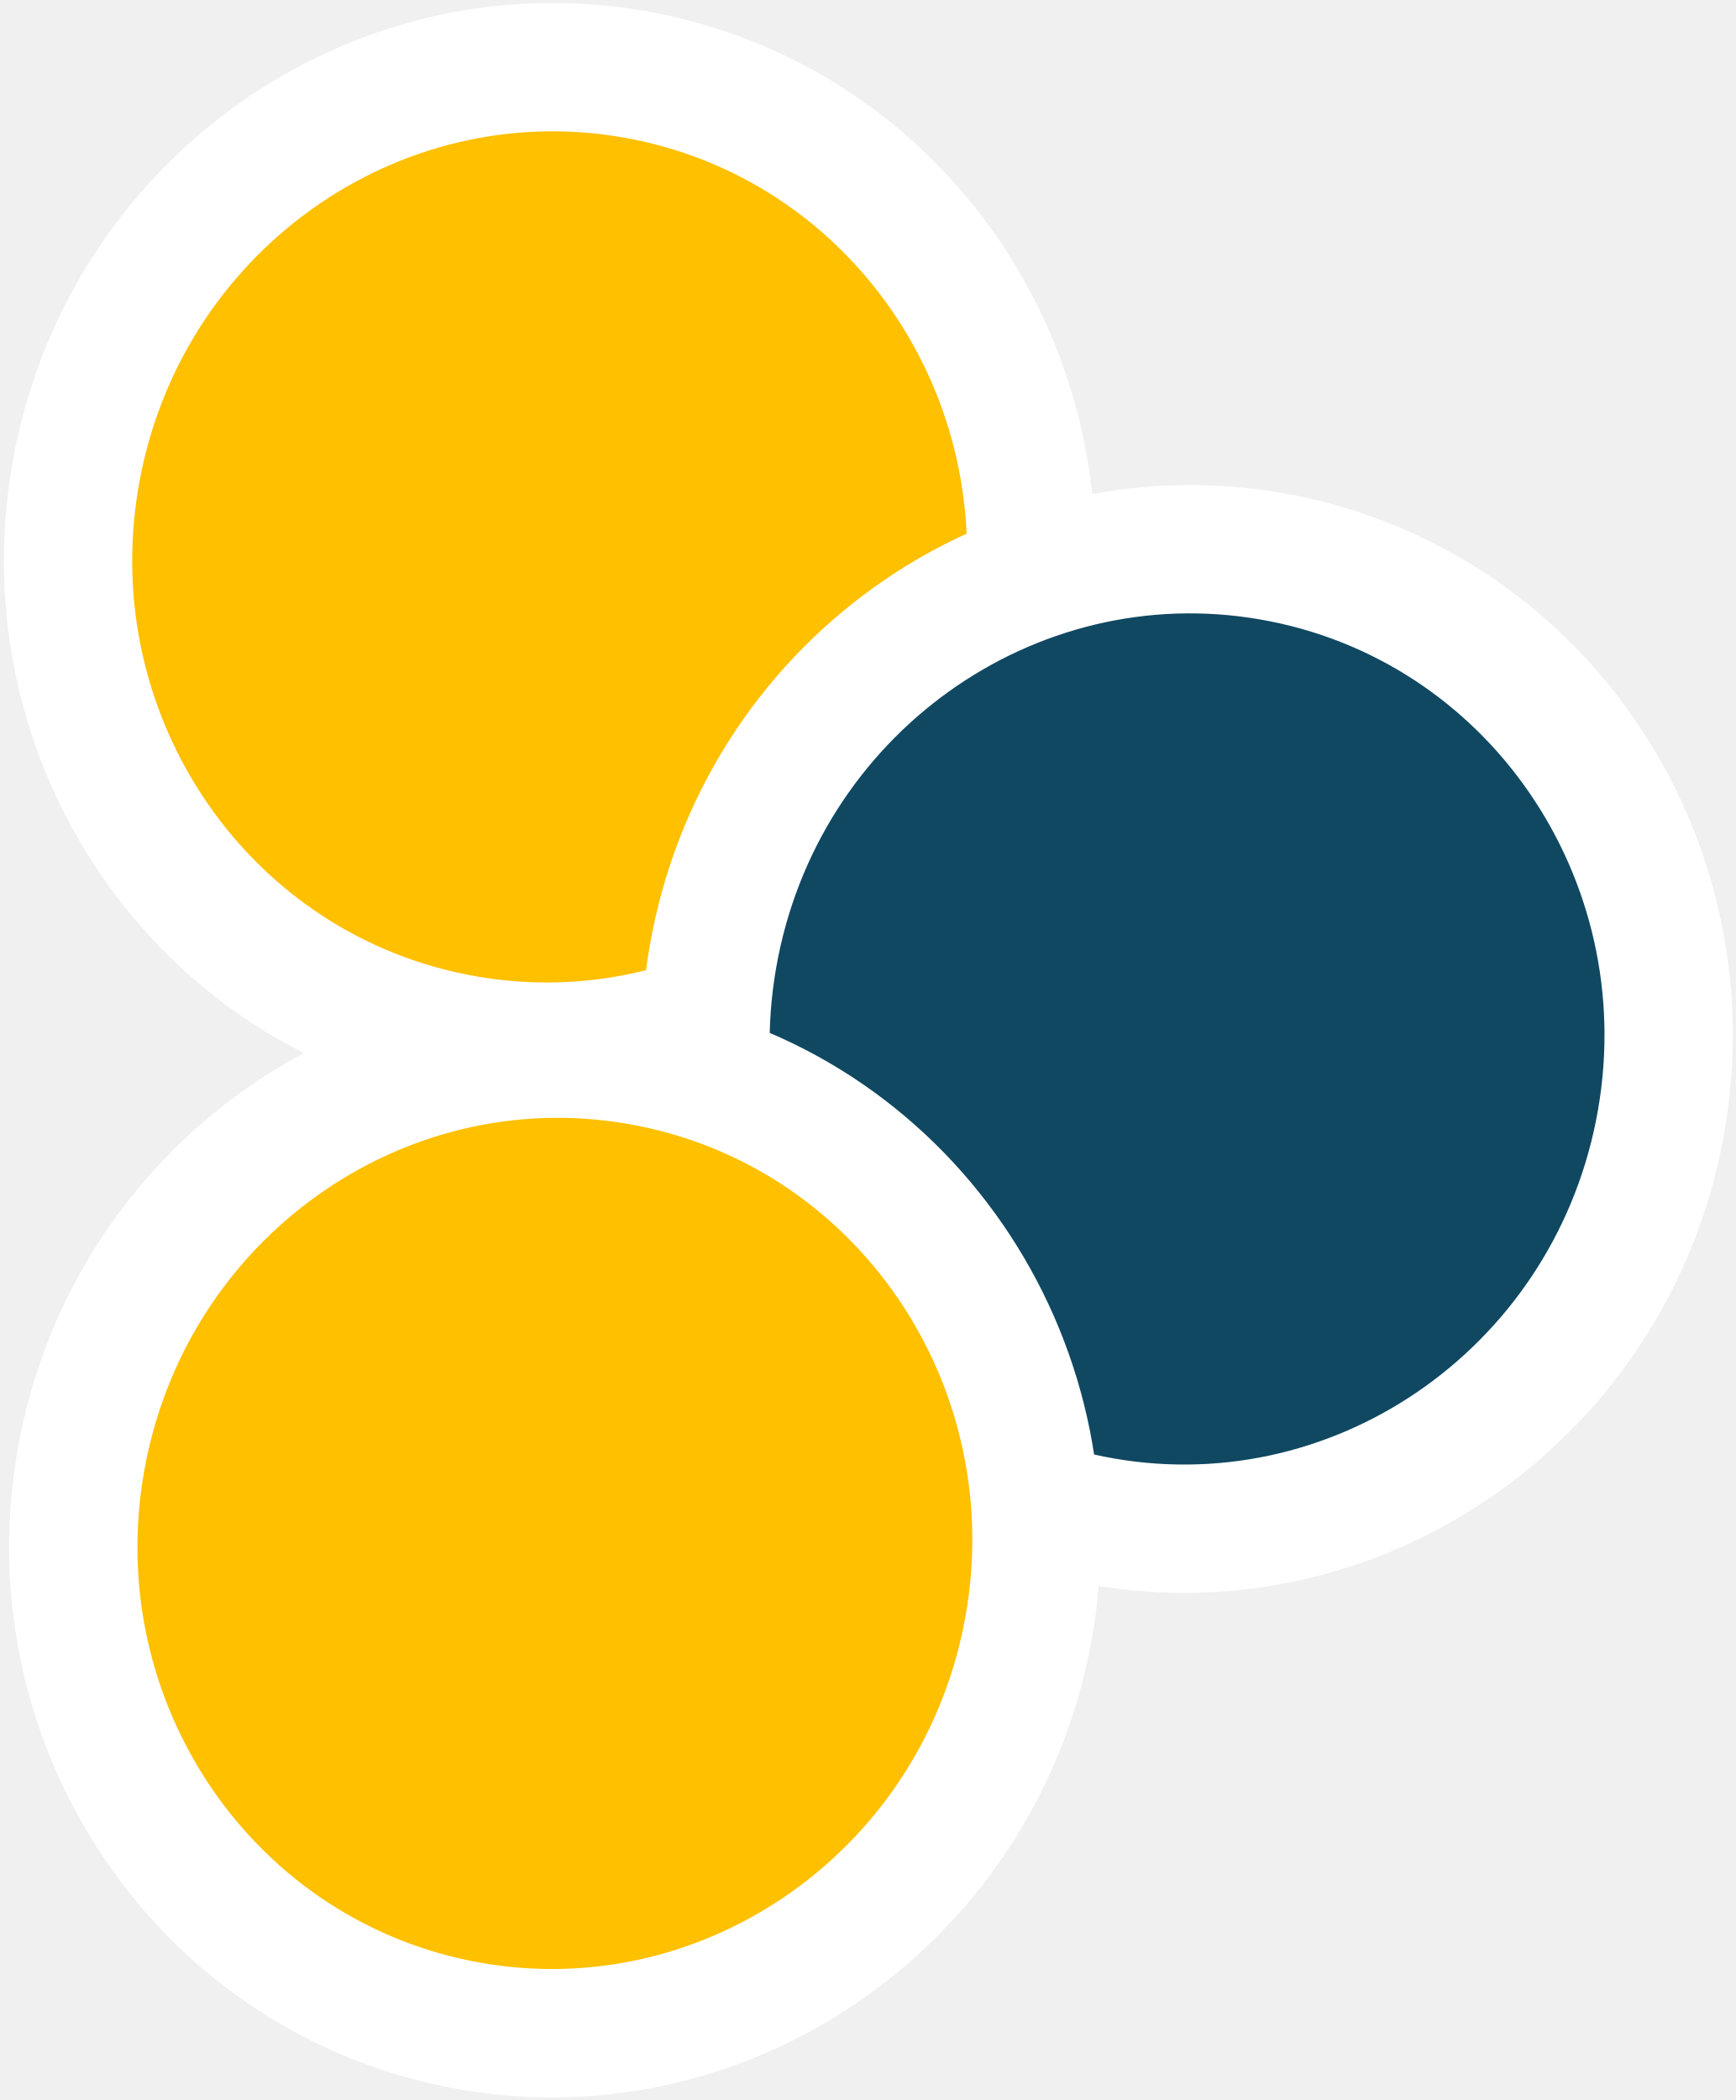
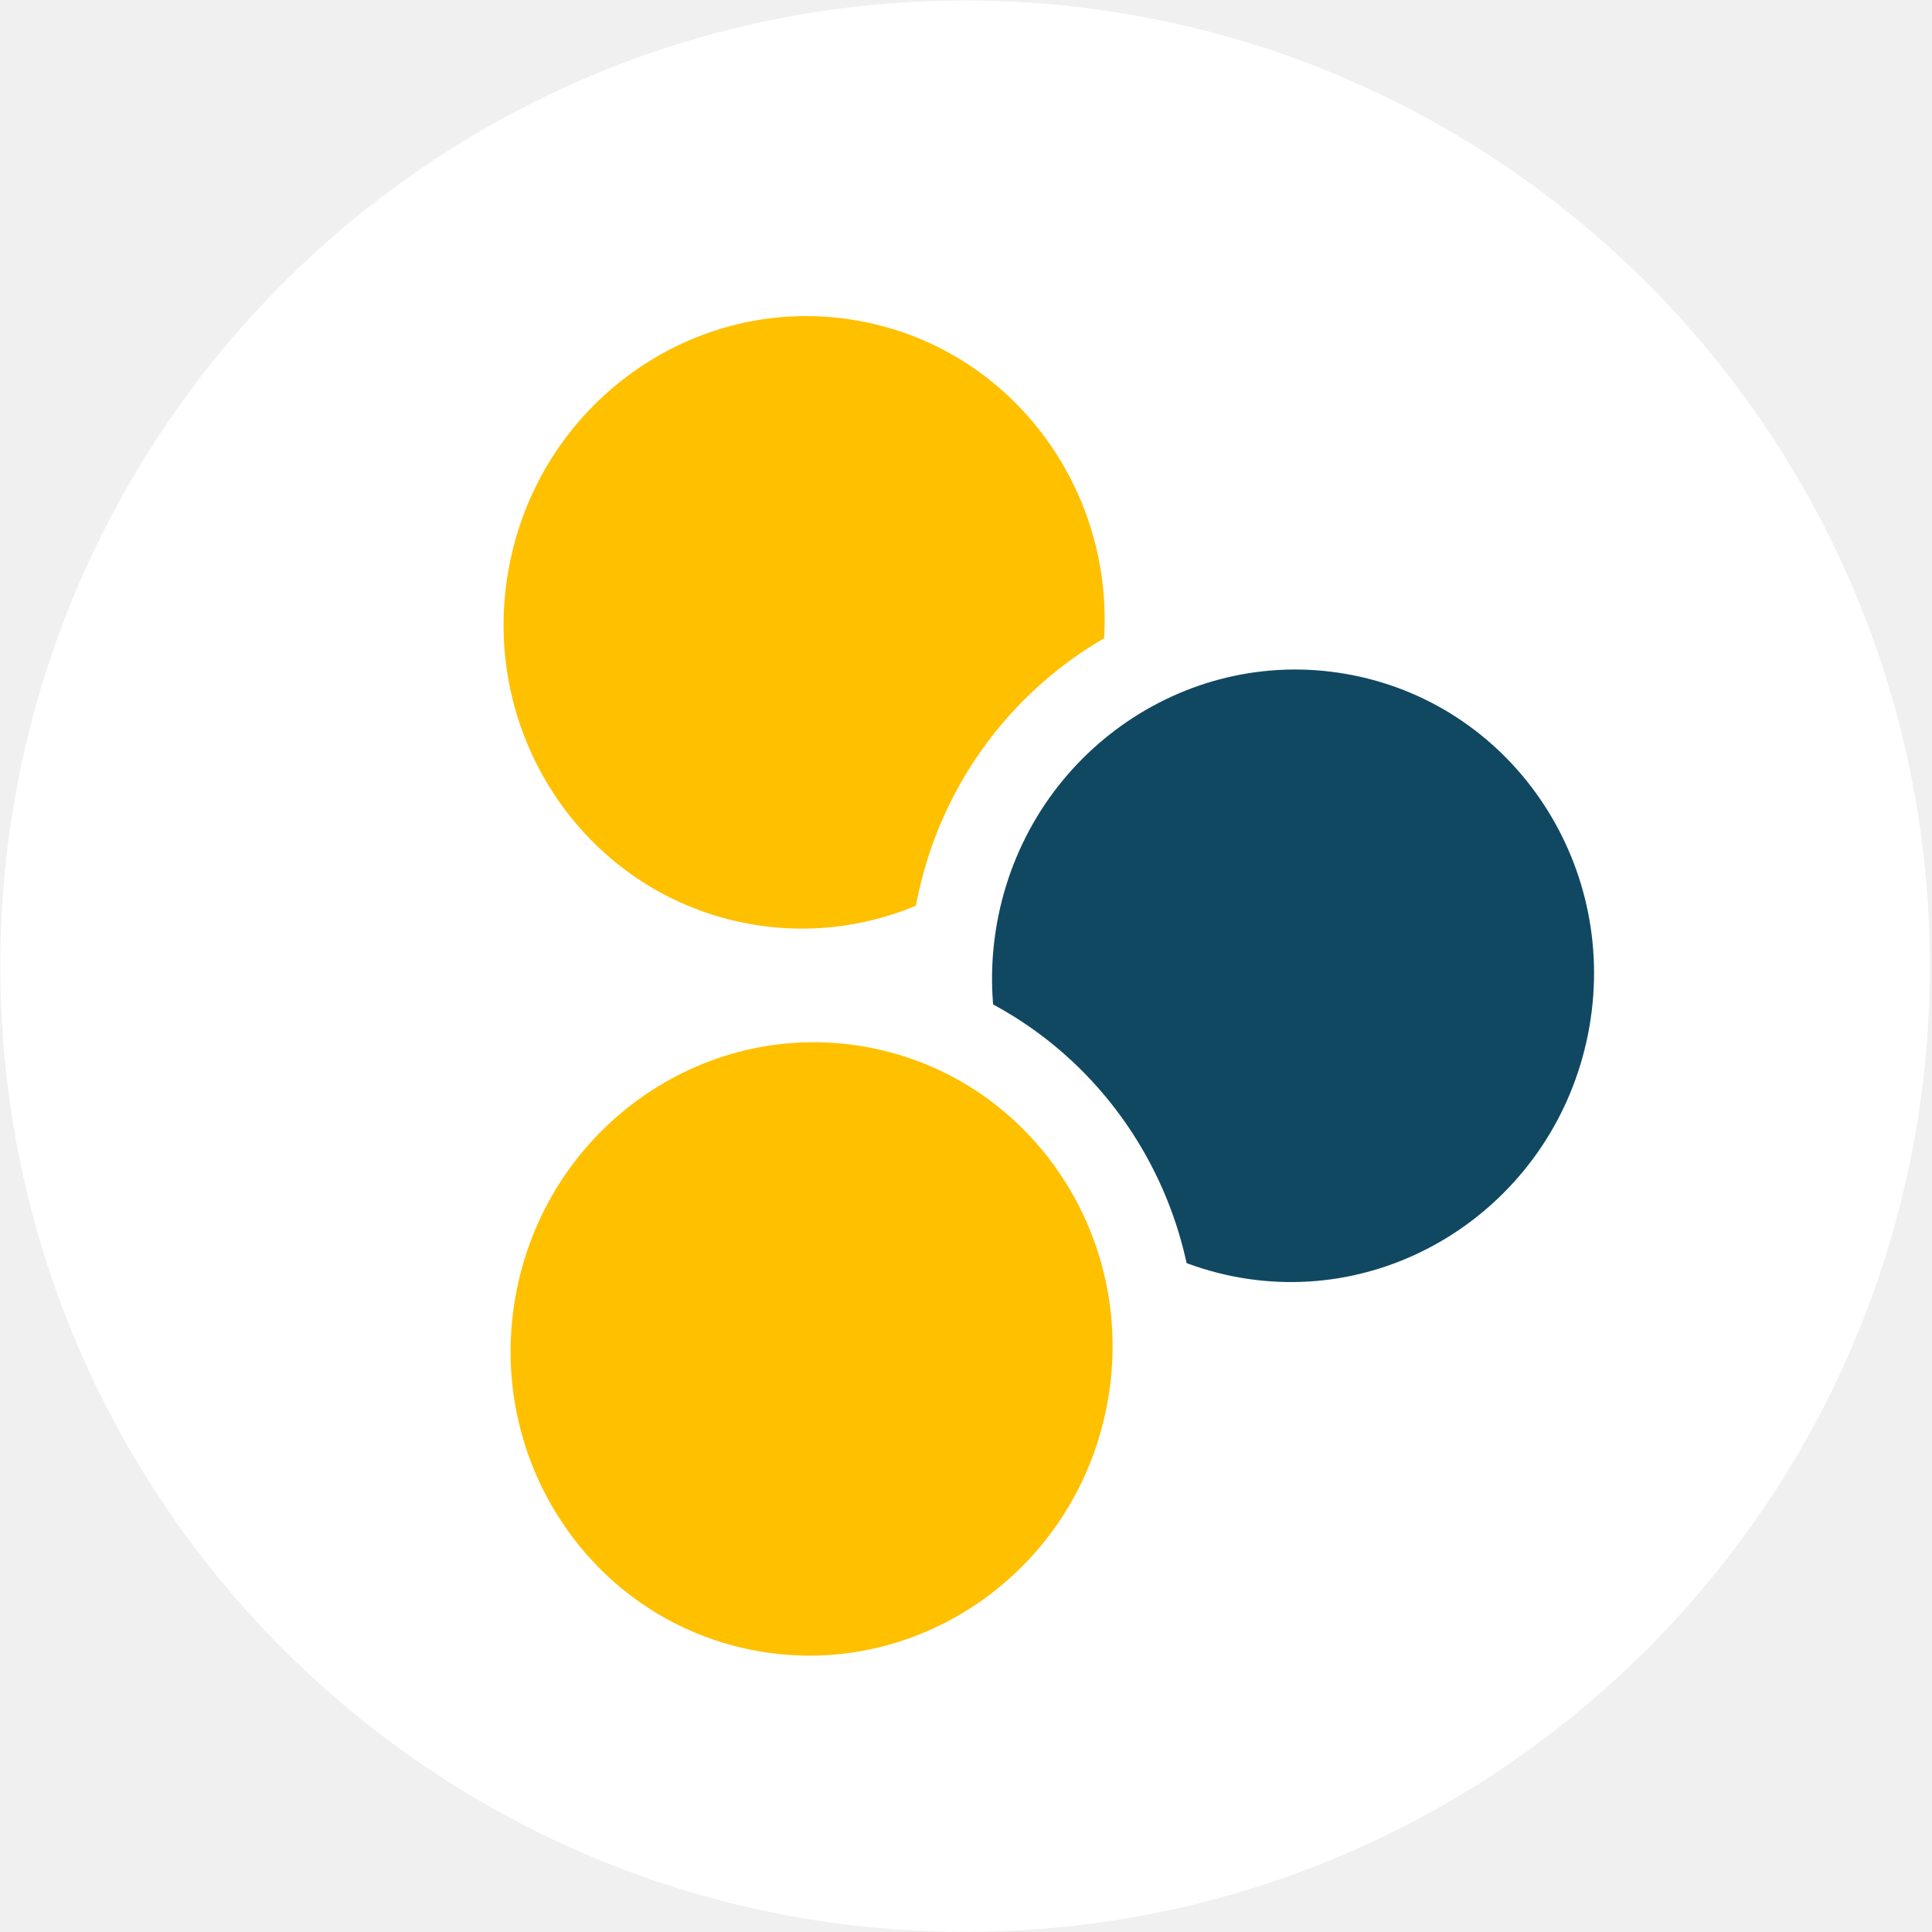
- <svg xmlns="http://www.w3.org/2000/svg" width="372" height="450" xml:space="preserve" overflow="hidden">
-   <g transform="translate(-429 -1070)">
-     <path d="M445.659 1169.18C456.993 1112.31 511.461 1075.23 567.317 1086.36 623.174 1097.49 659.266 1152.62 647.932 1209.49 636.598 1266.36 582.13 1303.44 526.274 1292.31 470.418 1281.18 434.326 1226.05 445.659 1169.18Z" stroke="#FFFFFF" stroke-width="27.5" stroke-miterlimit="8" fill="#FFC000" fill-rule="evenodd" />
-     <path d="M582.276 1272.48C593.61 1215.61 648.078 1178.53 703.934 1189.66 759.79 1200.79 795.882 1255.92 784.548 1312.79 773.215 1369.66 718.747 1406.74 662.891 1395.61 607.035 1384.48 570.942 1329.35 582.276 1272.48Z" stroke="#FFFFFF" stroke-width="27.5" stroke-miterlimit="8" fill="#104862" fill-rule="evenodd" />
-     <path d="M446.785 1380.58C458.119 1323.7 512.587 1286.62 568.443 1297.76 624.299 1308.89 660.392 1364.01 649.058 1420.89 637.724 1477.76 583.256 1514.84 527.4 1503.71 471.544 1492.57 435.452 1437.45 446.785 1380.58Z" stroke="#FFFFFF" stroke-width="27.5" stroke-miterlimit="8" fill="#FFC000" fill-rule="evenodd" />
+ <svg xmlns="http://www.w3.org/2000/svg" width="2203" height="2203" xml:space="preserve" overflow="hidden">
+   <g transform="translate(-1142 -139)">
+     <path d="M1237.48 1240.69C1237.48 685.076 1687.43 234.688 2242.48 234.688 2797.52 234.688 3247.48 685.076 3247.48 1240.69 3247.48 1796.3 2797.52 2246.69 2242.48 2246.69 1687.43 2246.69 1237.48 1796.3 1237.48 1240.69Z" stroke="#FFFFFF" stroke-width="190.208" stroke-miterlimit="8" fill="#FFFFFF" fill-rule="evenodd" />
+     <path d="M1676.79 772.53C1719.59 557.664 1925.41 417.57 2136.46 459.608 2347.5 501.681 2483.87 709.952 2441.07 924.818 2398.24 1139.68 2192.41 1279.74 1981.37 1237.7 1770.33 1195.63 1633.96 987.361 1676.79 772.53Z" stroke="#FFFFFF" stroke-width="94.531" stroke-miterlimit="8" fill="#FFC000" fill-rule="evenodd" />
+     <path d="M2233.79 1175.5C2276.68 960.665 2482.77 820.57 2694.08 862.609 2905.39 904.682 3041.94 1112.95 2999.05 1327.82 2956.19 1542.65 2750.11 1682.74 2538.79 1640.71 2327.48 1598.63 2190.94 1390.36 2233.79 1175.5Z" stroke="#FFFFFF" stroke-width="94.531" stroke-miterlimit="8" fill="#104862" fill-rule="evenodd" />
+     <path d="M1684.79 1600.92C1727.68 1385.78 1933.73 1245.5 2145.08 1287.63 2356.39 1329.72 2492.94 1538.26 2450.05 1753.4 2407.19 1968.54 2201.11 2108.81 1989.79 2066.69 1778.48 2024.59 1641.94 1816.06 1684.79 1600.92Z" stroke="#FFFFFF" stroke-width="94.531" stroke-miterlimit="8" fill="#FFC000" fill-rule="evenodd" />
  </g>
</svg>
